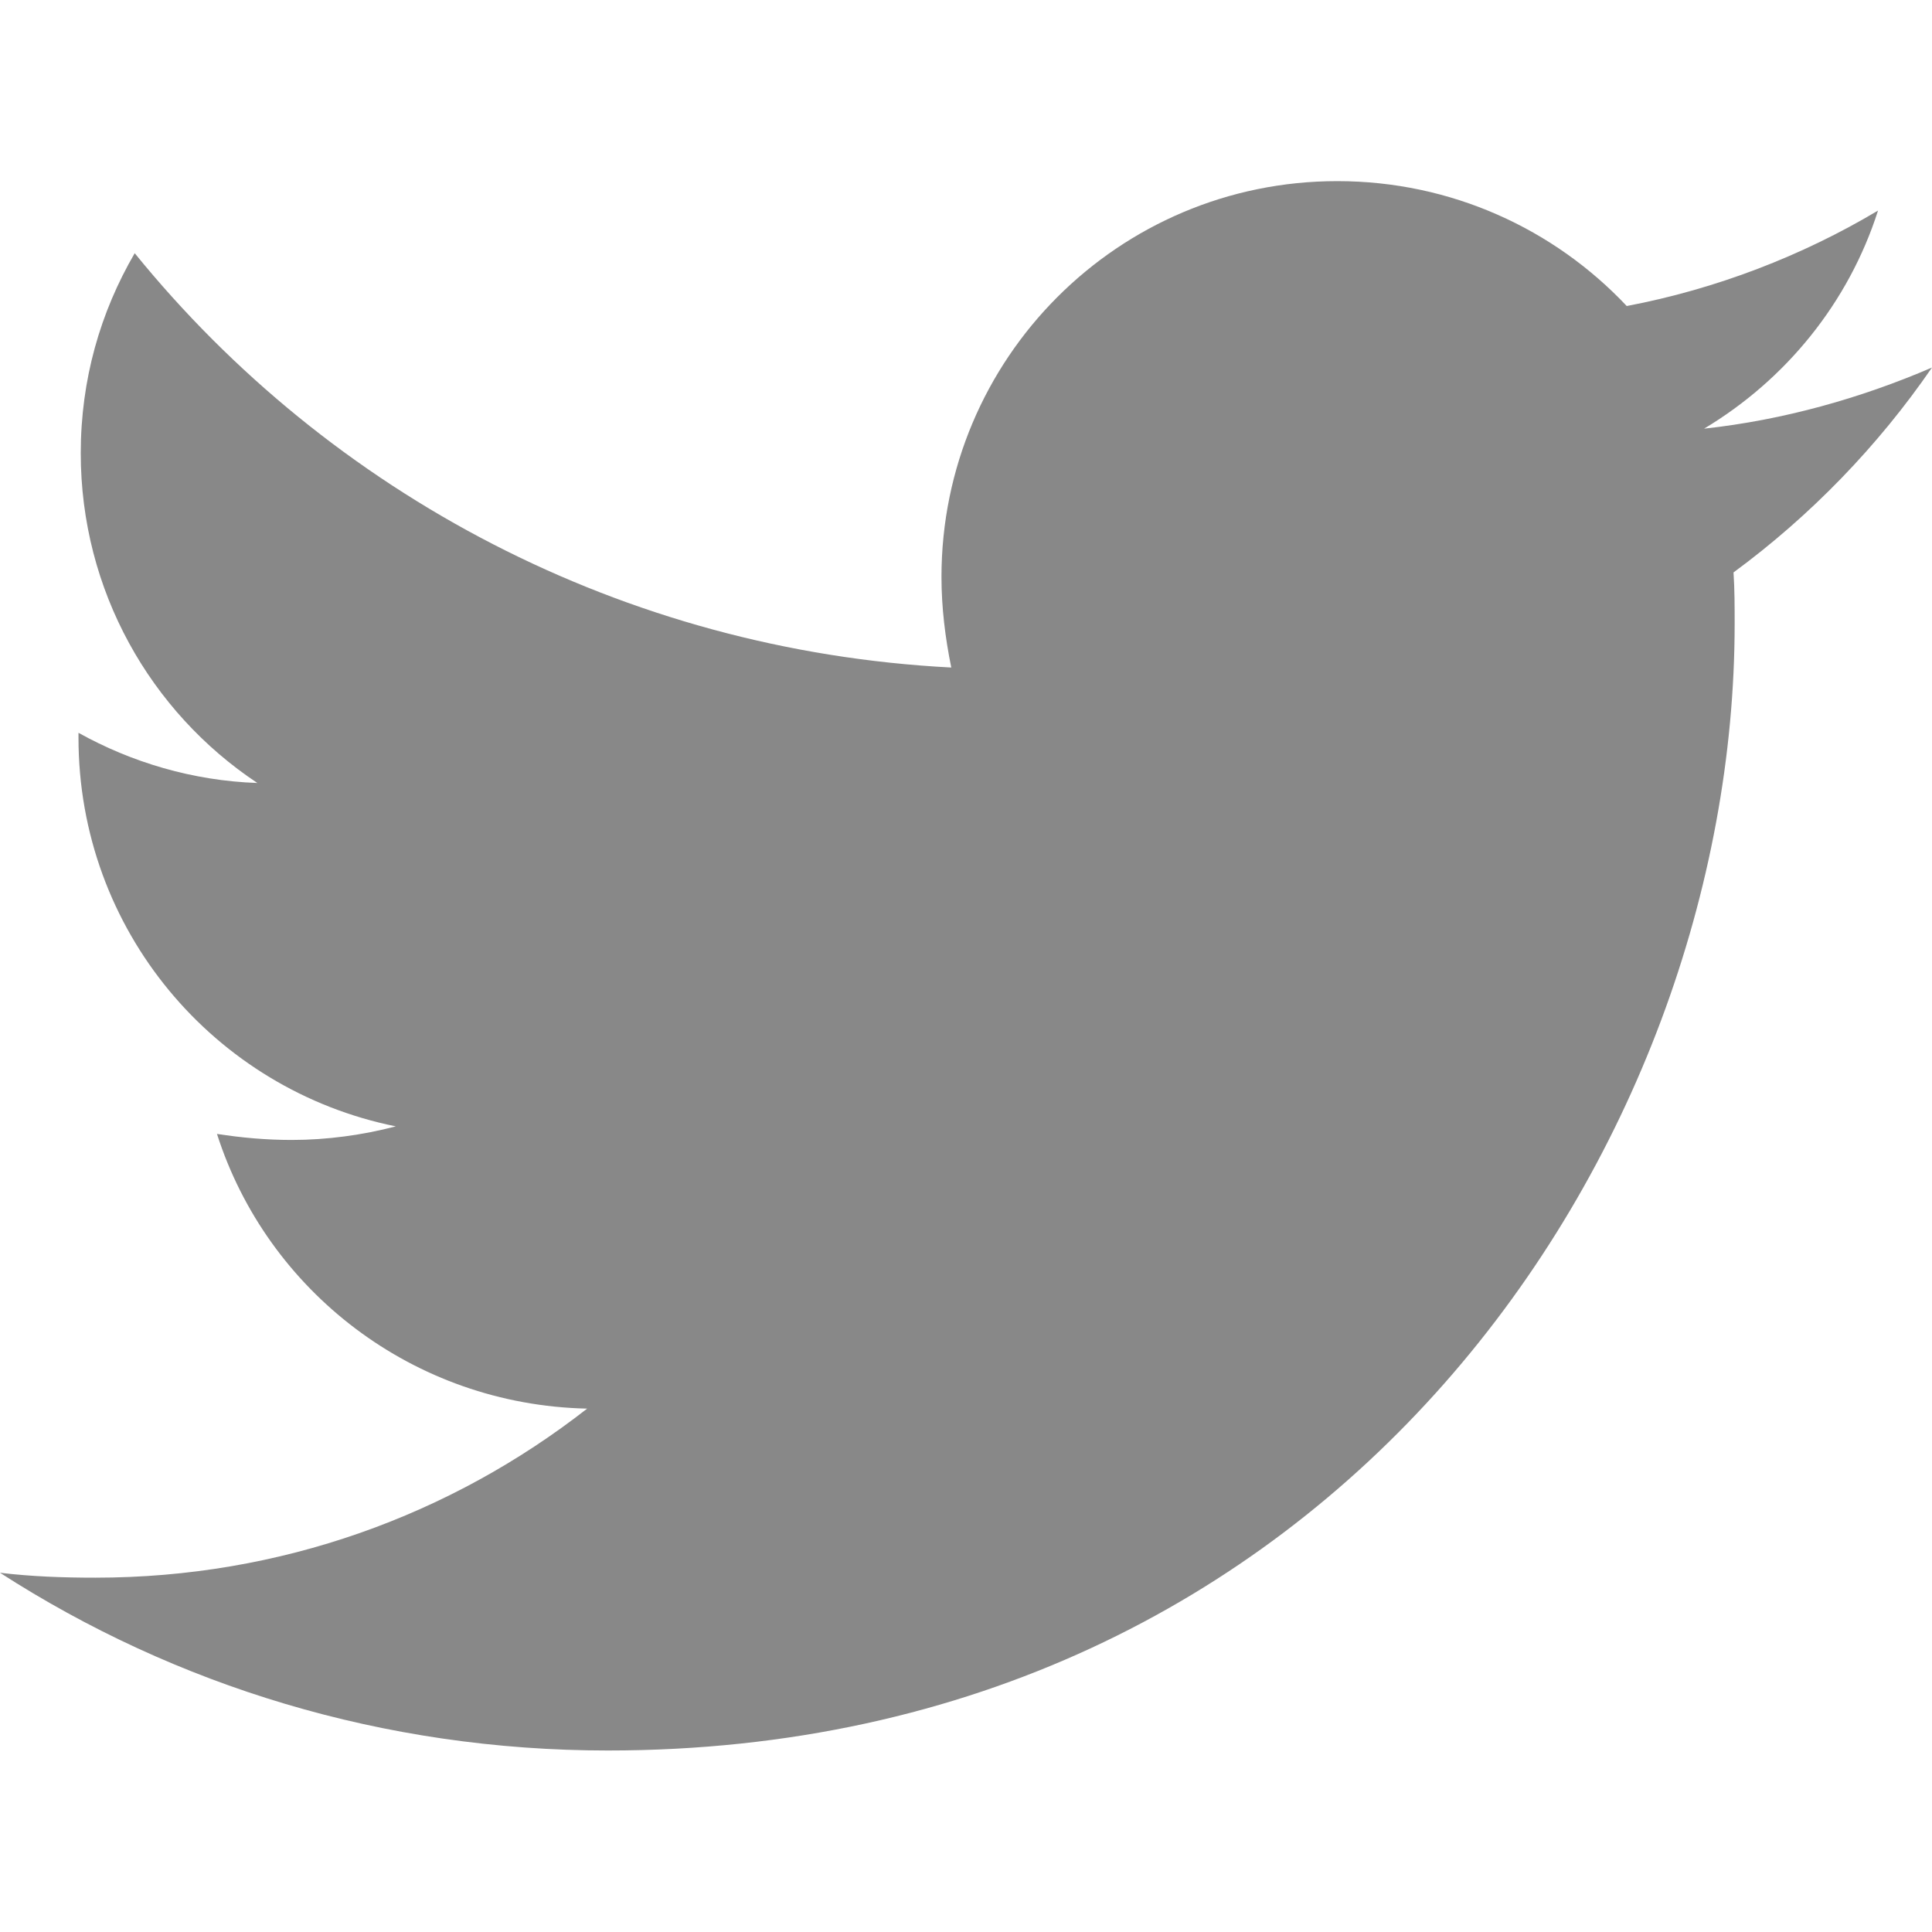
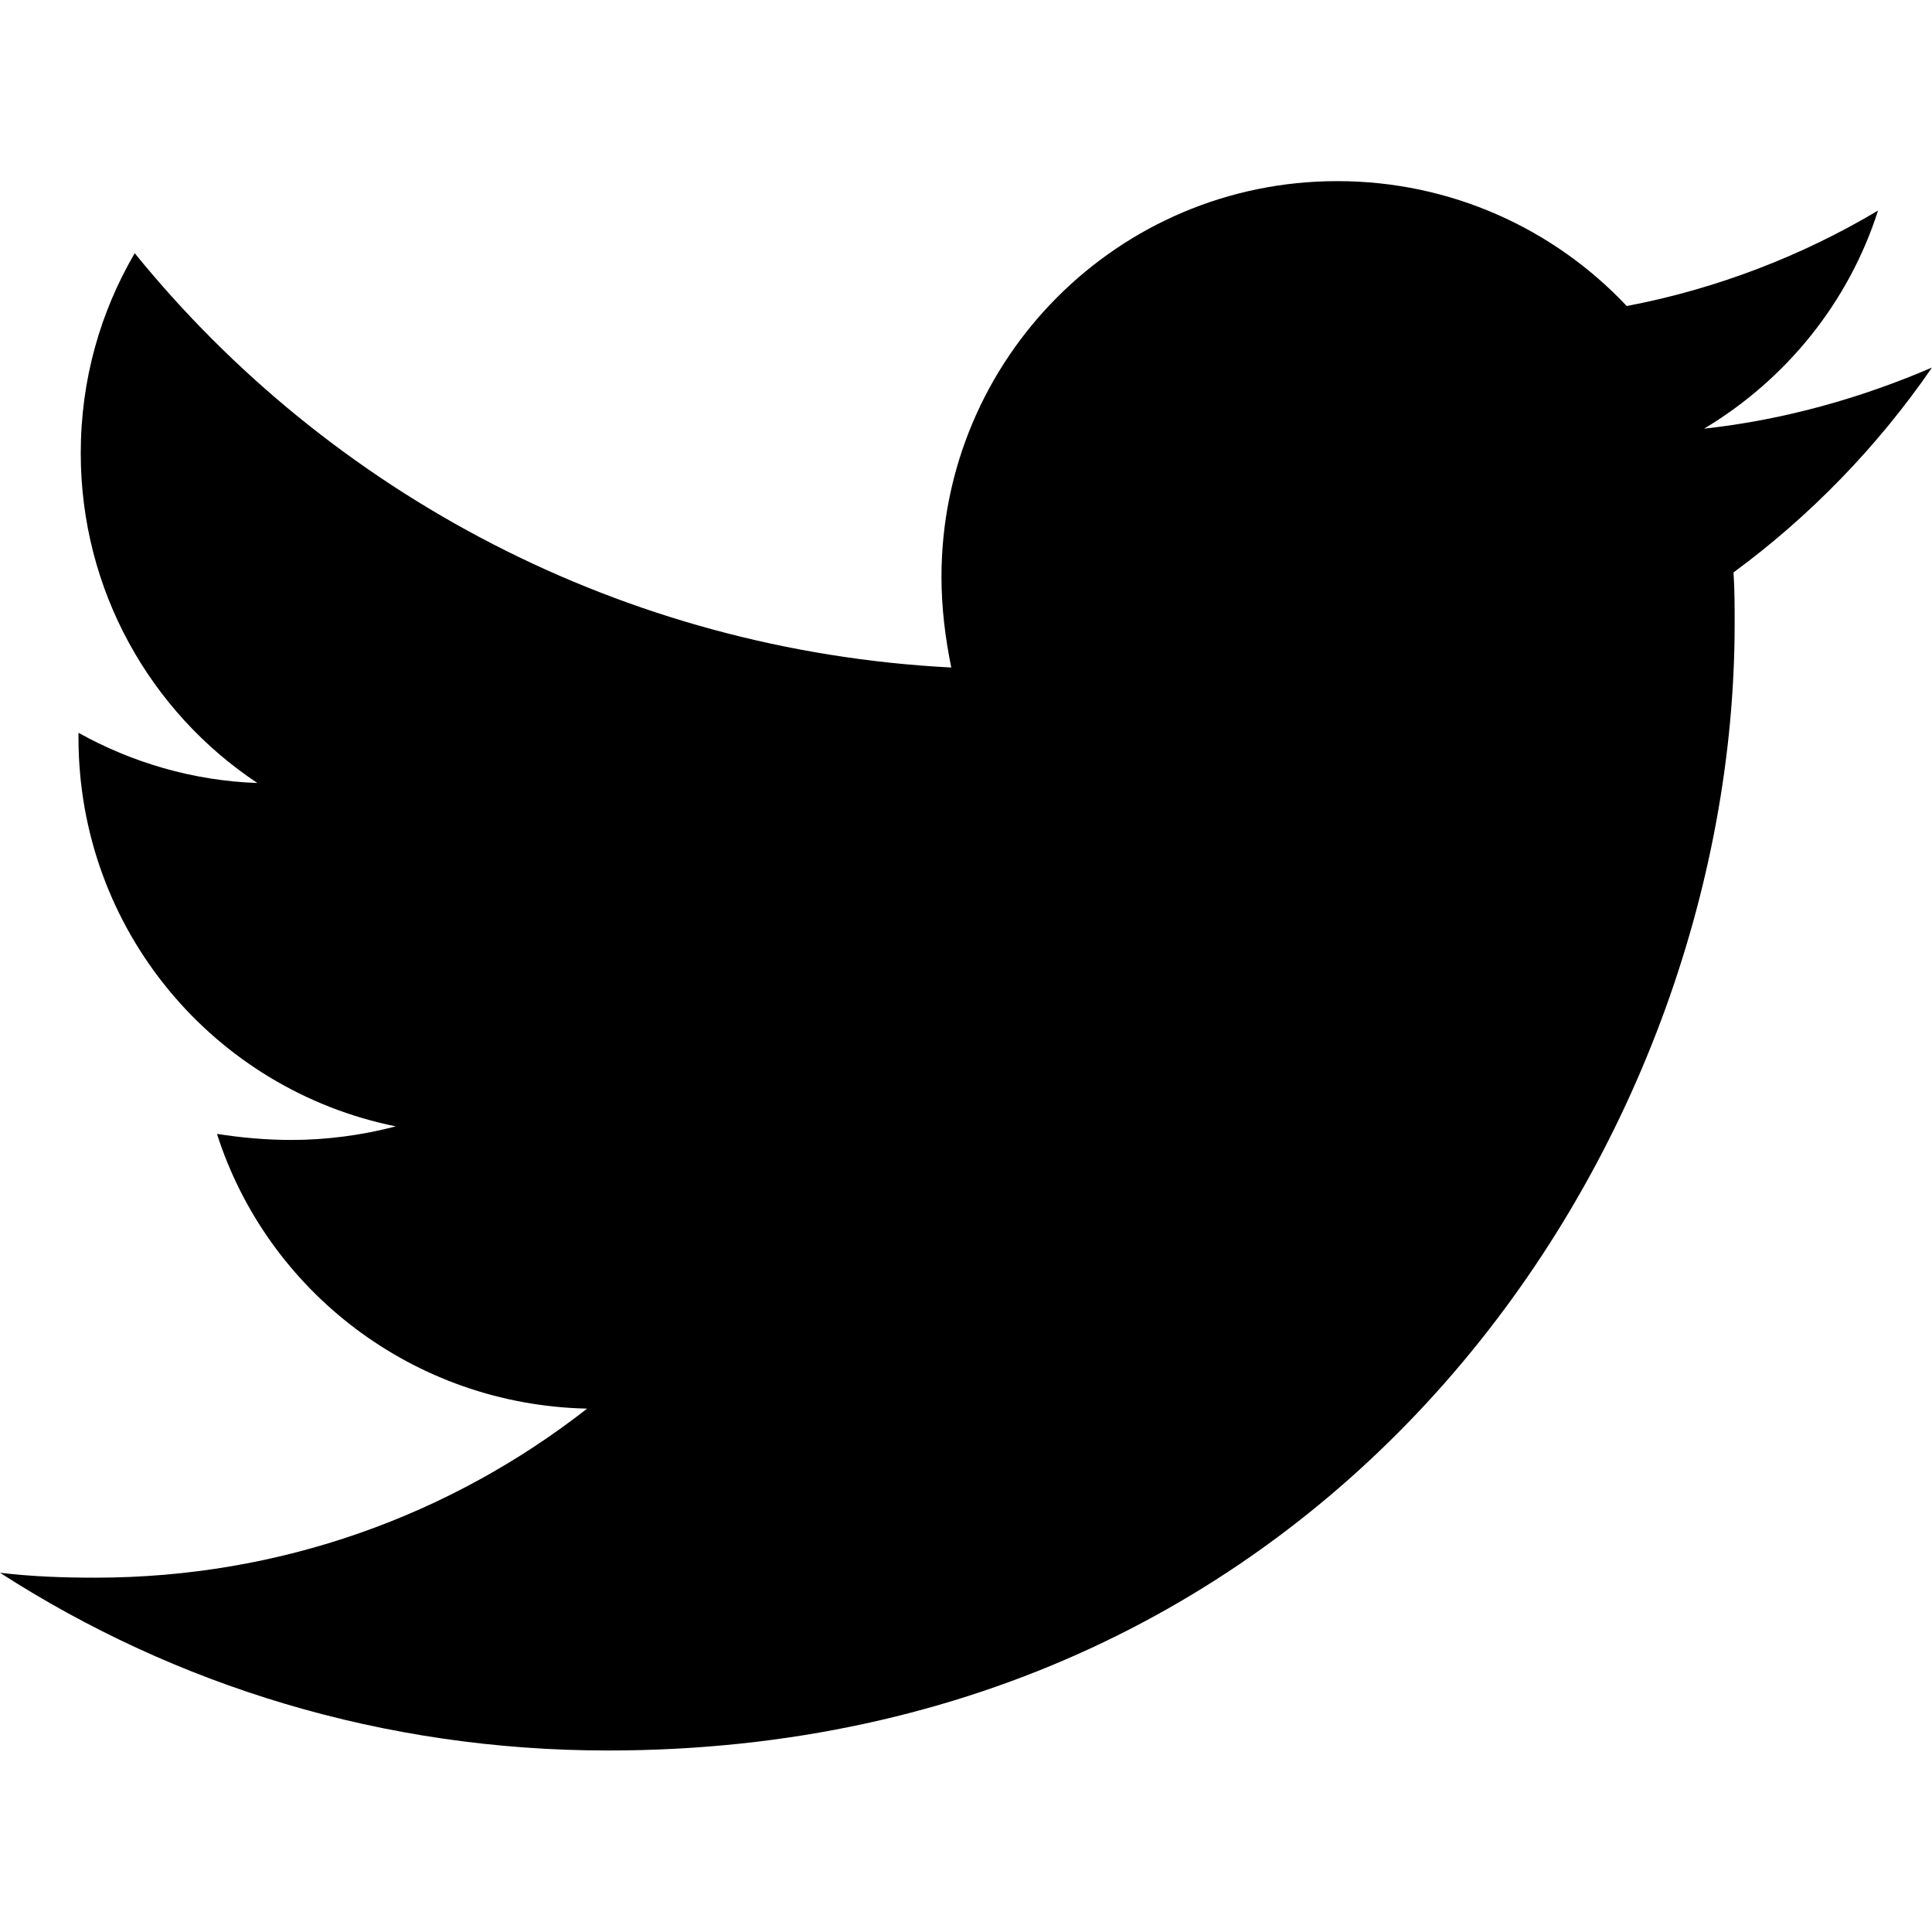
<svg xmlns="http://www.w3.org/2000/svg" viewBox="0 0 512 512">
-   <path fill="#888888" d="M459.4 151.7c.3 4.5 .3 9.1 .3 13.6 0 138.7-105.6 298.6-298.6 298.6-59.5 0-114.7-17.2-161.1-47.1 8.4 1 16.6 1.3 25.3 1.3 49.1 0 94.2-16.6 130.3-44.8-46.1-1-84.8-31.2-98.1-72.8 6.5 1 13 1.6 19.8 1.6 9.4 0 18.8-1.3 27.6-3.6-48.1-9.7-84.1-52-84.1-103v-1.3c14 7.8 30.2 12.7 47.4 13.3-28.3-18.8-46.8-51-46.8-87.4 0-19.5 5.2-37.4 14.3-53 51.7 63.7 129.3 105.3 216.4 109.8-1.6-7.8-2.6-15.9-2.6-24 0-57.8 46.8-104.9 104.9-104.9 30.2 0 57.5 12.7 76.7 33.1 23.7-4.5 46.5-13.3 66.6-25.3-7.8 24.4-24.4 44.8-46.1 57.8 21.1-2.3 41.6-8.1 60.4-16.2-14.3 20.8-32.2 39.3-52.6 54.3z" />
+   <path fill="#000000" d="M459.4 151.7c.3 4.5 .3 9.1 .3 13.6 0 138.7-105.6 298.6-298.6 298.6-59.5 0-114.7-17.2-161.1-47.1 8.4 1 16.6 1.3 25.3 1.3 49.1 0 94.2-16.6 130.3-44.8-46.1-1-84.8-31.2-98.1-72.8 6.5 1 13 1.6 19.8 1.6 9.4 0 18.8-1.3 27.6-3.6-48.1-9.7-84.1-52-84.1-103v-1.3c14 7.8 30.2 12.7 47.4 13.3-28.3-18.8-46.8-51-46.8-87.4 0-19.5 5.2-37.4 14.3-53 51.7 63.7 129.3 105.3 216.4 109.8-1.6-7.8-2.6-15.9-2.6-24 0-57.8 46.8-104.9 104.9-104.9 30.2 0 57.5 12.7 76.7 33.1 23.7-4.5 46.5-13.3 66.6-25.3-7.8 24.4-24.4 44.8-46.1 57.8 21.1-2.3 41.6-8.1 60.4-16.2-14.3 20.8-32.2 39.3-52.6 54.3z" />
</svg>
